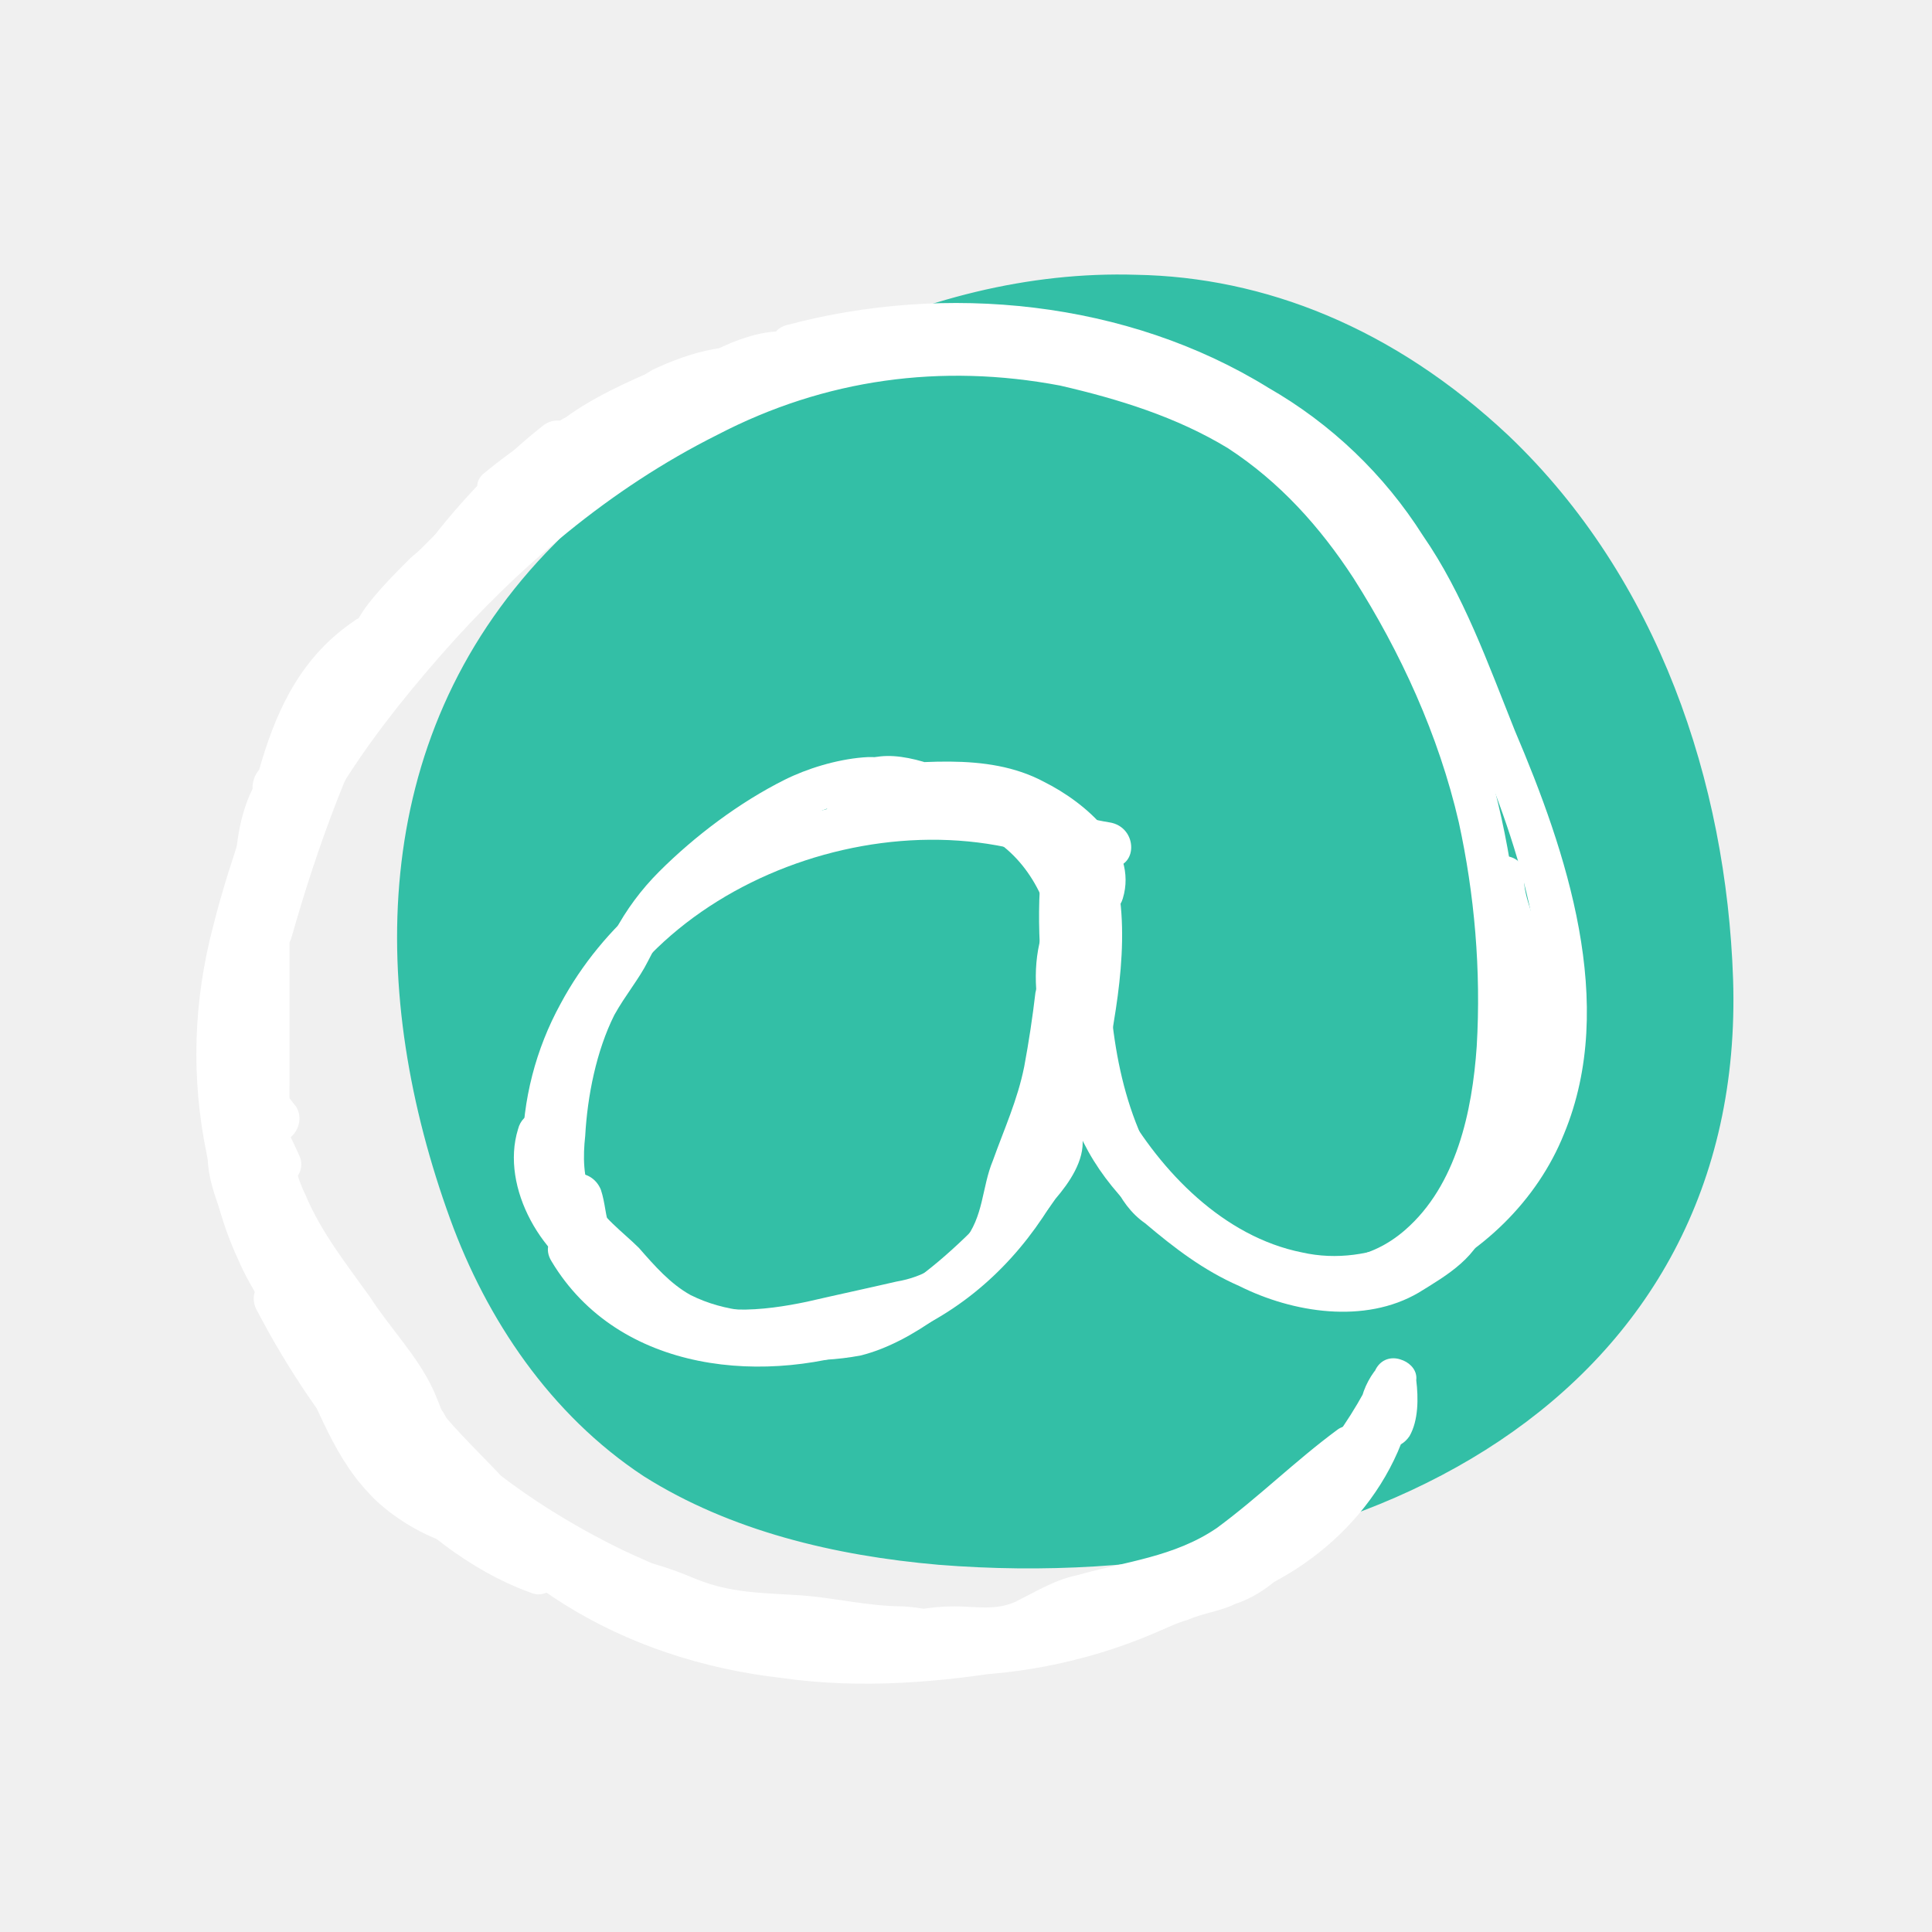
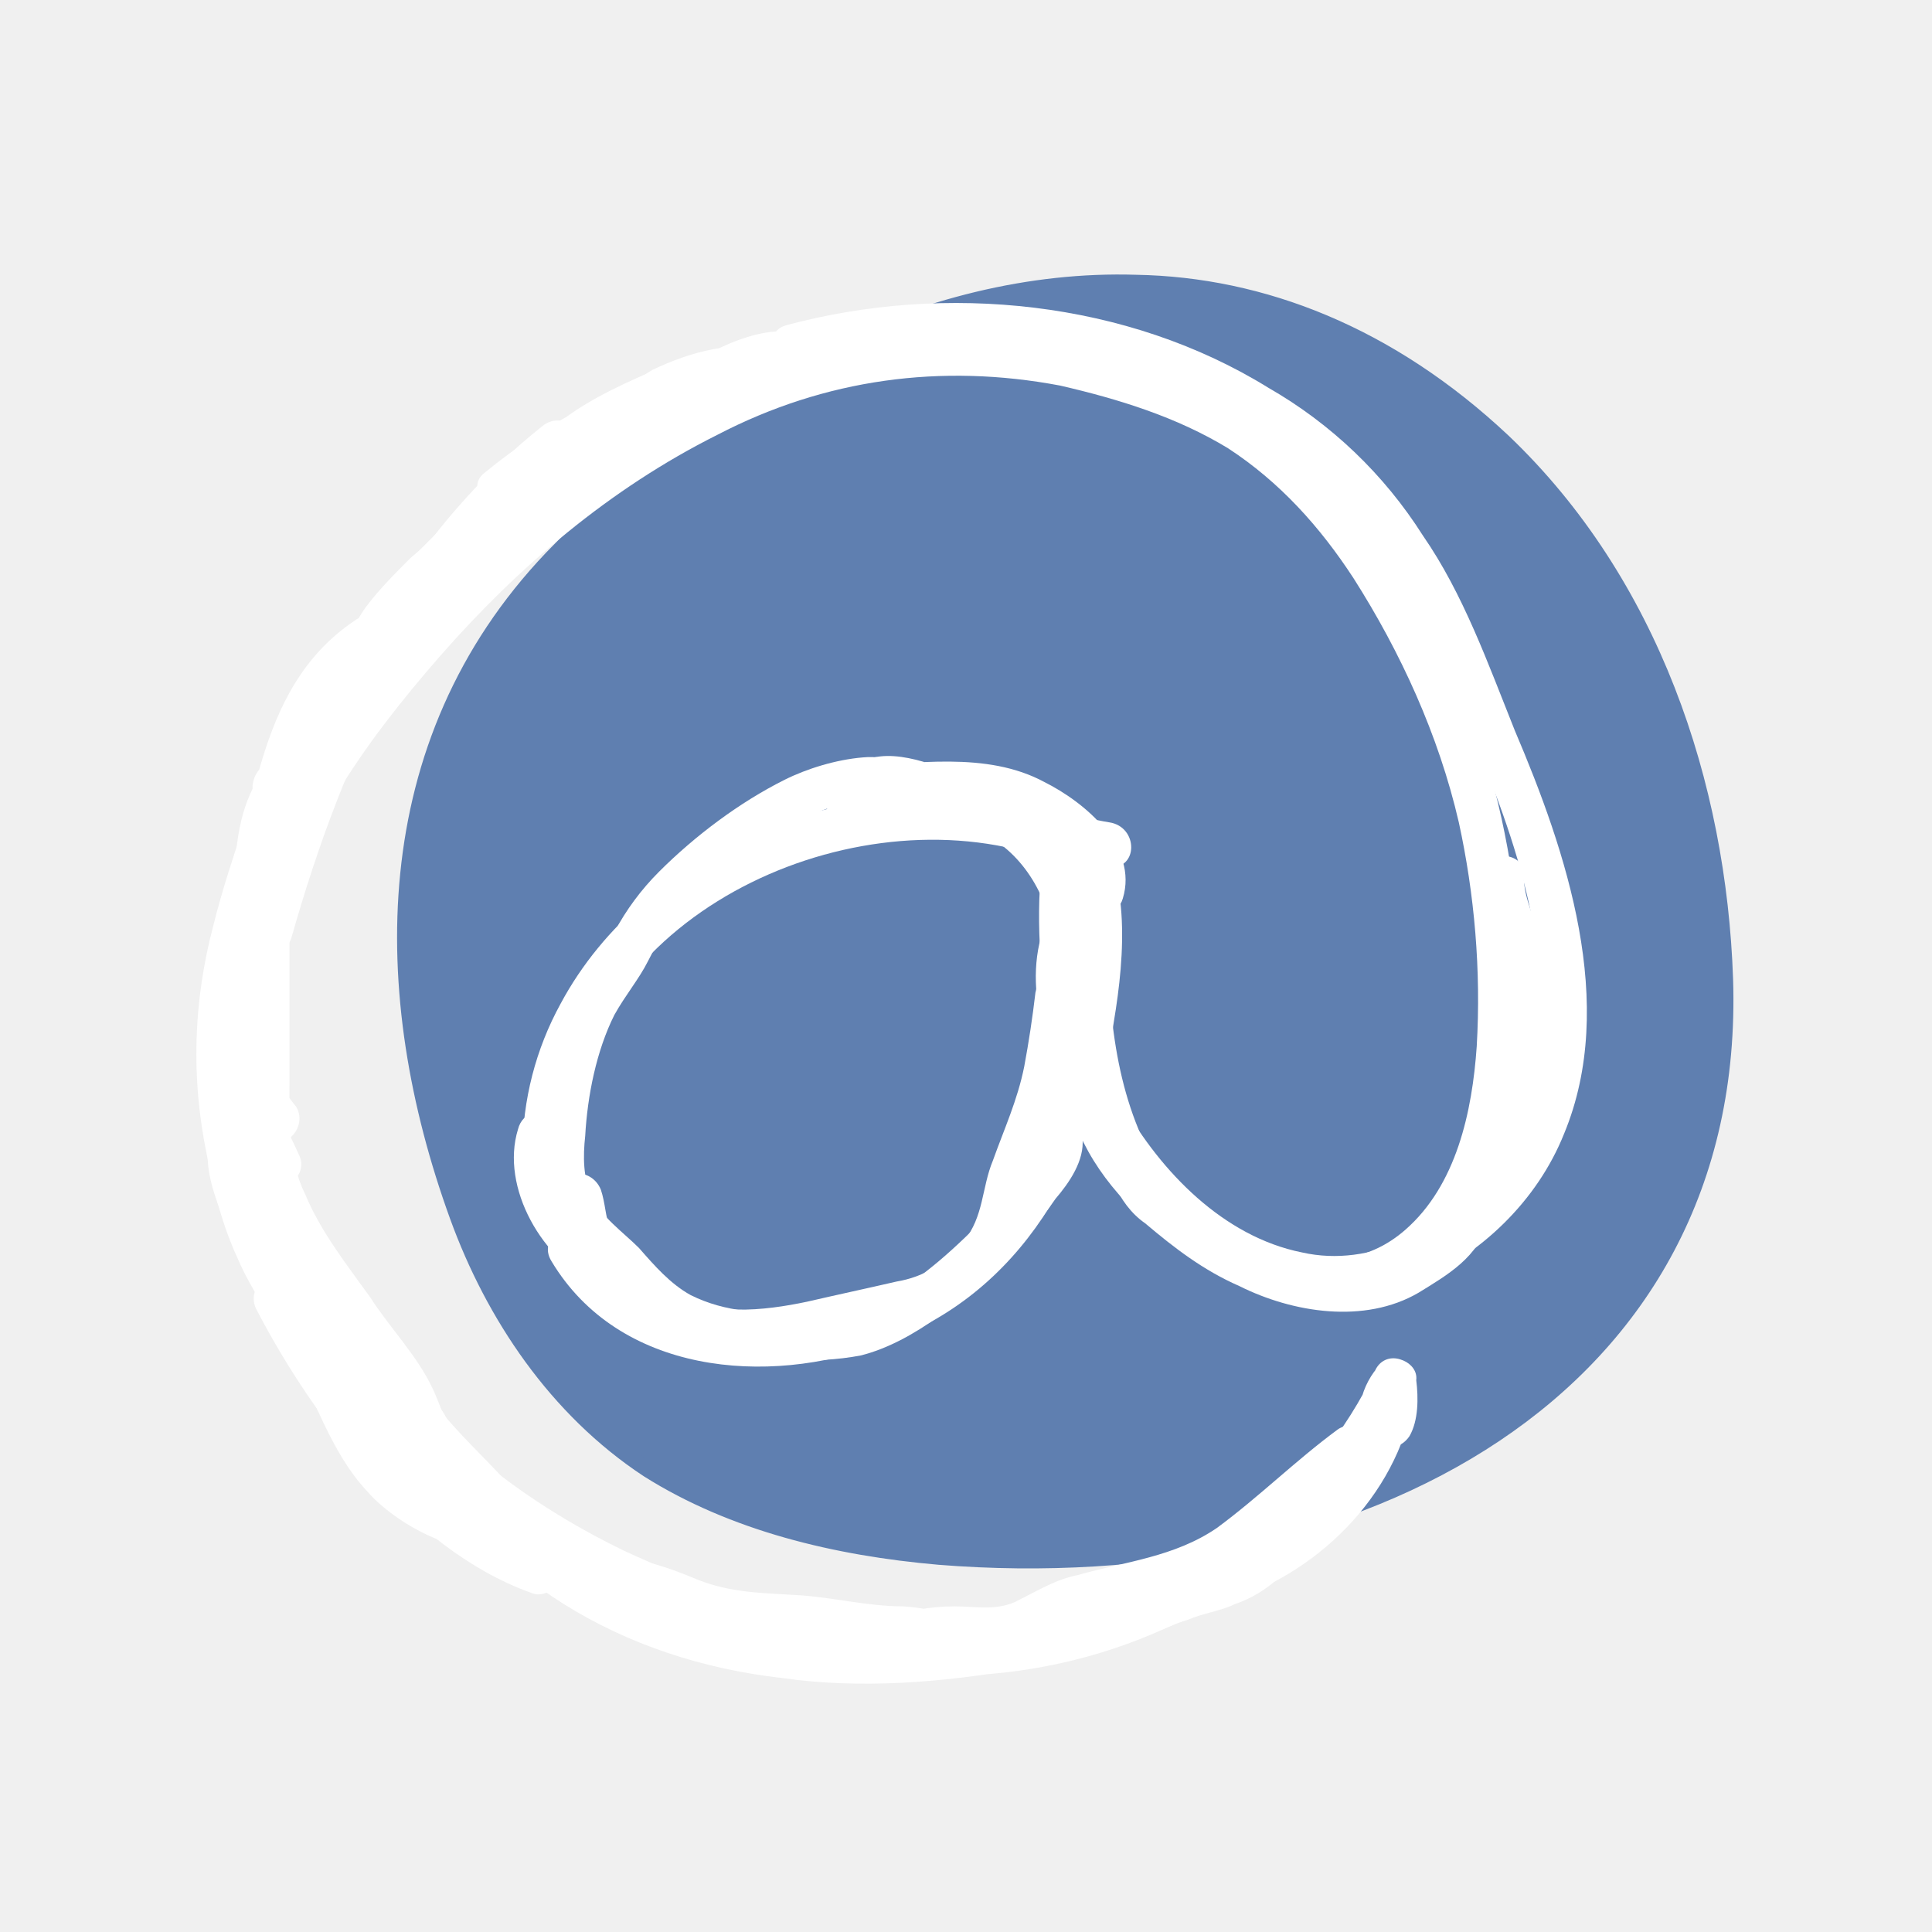
<svg xmlns="http://www.w3.org/2000/svg" width="100" height="100" viewBox="0 0 100 100" fill="none">
  <g clip-path="url(#clip0_35_36608)">
-     <path d="M58.812 14.623c-11.015-.348-22.03 5.681-30.261 14.261-9.16 9.623-9.044 22.609-4.87 34.087 1.855 5.102 5.102 9.971 9.855 13.102 4.406 2.782 9.74 4.057 15.073 4.521C70.406 82.334 90 71.9 89.304 50.681c-.347-10.087-3.826-20.522-11.478-27.826-5.913-5.565-12.522-8.116-19.014-8.232z" fill="#33BFA6" stroke="#33BFA6" stroke-width=".8" stroke-miterlimit="10" />
+     <path d="M58.812 14.623c-11.015-.348-22.03 5.681-30.261 14.261-9.16 9.623-9.044 22.609-4.87 34.087 1.855 5.102 5.102 9.971 9.855 13.102 4.406 2.782 9.74 4.057 15.073 4.521C70.406 82.334 90 71.9 89.304 50.681c-.347-10.087-3.826-20.522-11.478-27.826-5.913-5.565-12.522-8.116-19.014-8.232z" fill="#5F7FB0" stroke="#5F7FB0" stroke-width=".8" stroke-miterlimit="10" />
    <path d="M41.304 19.029c6.493-1.74 13.681-1.391 19.826 1.275a24.89 24.89 0 018.232 5.45c2.32 2.55 3.71 5.449 5.102 8.463 2.666 5.797 5.449 12.174 5.333 18.551 0 3.015-.811 5.913-2.782 8.232-2.435 2.667-6.03 4.638-9.624 3.826-4.058-.811-7.304-4.174-9.275-7.652-1.74-2.899-3.942-7.884-.464-10.319 1.16-.927 0-2.898-1.16-1.971-3.477 2.435-3.362 6.493-1.97 10.087 1.507 3.826 3.942 7.304 7.304 9.74 3.247 2.434 7.536 3.361 11.362 1.738 3.479-1.507 6.377-4.29 7.769-7.768 2.782-6.724.116-14.609-2.551-20.87-1.392-3.478-2.667-7.072-4.754-10.086a22.995 22.995 0 00-8-7.653c-7.304-4.521-16.696-5.449-24.927-3.246-1.392.348-.812 2.55.58 2.203zM15.101 48.478c2.667-9.391 6.841-18.666 14.61-24.811 1.159-.928-.465-2.551-1.624-1.623-8 6.376-12.406 16.116-15.072 25.739-.464 1.507 1.739 2.087 2.086.695zm4.639 25.276c5.796 6.724 14.376 10.318 22.84 12.29 7.652 1.739 15.768.231 22.145-4.29 3.594-2.435 6.608-5.797 8.463-9.74a21.01 21.01 0 01-2.087-.58c0 .465-.115.928 0 1.392 0 .116-.115.348-.115.348.115.232 1.855-.232 1.739 0 0-.116 0-.58.348-.928a15.005 15.005 0 01-1.971-.811c-.464 4.29-3.943 7.768-7.769 9.16-1.739.579-3.362 1.39-5.101 1.97a30.66 30.66 0 01-5.218 1.392c-7.072 1.507-14.84 1.39-21.333-2.087a20.957 20.957 0 01-8.696-8.696c-.695-1.276-2.666-.116-1.97 1.16 4.058 7.42 11.246 11.593 19.478 12.521 4.058.58 8.232.232 12.29-.464a53.32 53.32 0 005.797-1.507c1.855-.58 3.71-1.507 5.565-2.203 4.754-1.739 8.696-6.029 9.16-11.246.115-.928-1.276-1.508-1.856-.812-.927.928-1.623 2.899-.463 3.942.58.58 1.507.464 1.97-.232.464-.811.464-1.97.348-2.898 0-1.044-1.507-1.623-2.087-.58-3.13 6.609-9.275 11.246-16.347 12.87-7.537 1.855-15.653-.232-22.61-3.479-4.057-1.97-7.883-4.637-10.898-8.116-.927-1.043-2.55.58-1.623 1.624z" fill="#fff" />
    <path d="M28.55 65.29c3.479 5.797 11.131 6.493 17.044 4.29 7.305-2.55 11.015-9.392 12.058-16.696.58-3.478.928-7.884-1.391-10.782-.58-.58-1.74-.232-1.971.58-.696 2.898-.58 6.028-.232 9.043.348 2.782 1.044 5.913 2.55 8.348 1.508 2.434 3.943 4.405 6.378 5.797 2.318 1.275 4.87 1.97 7.42 1.391 8.811-1.855 8.811-14.145 8-20.985-.58-4.29-1.623-8.232-3.479-12.174-2.898-6.145-6.956-11.71-13.449-14.493-6.145-2.55-13.333-3.247-19.71-1.392-6.493 1.856-12.174 5.798-17.043 10.435-4.638 4.522-9.276 9.74-11.595 15.884-2.434 6.261-2.203 13.45.464 19.594.812 1.624 1.623 3.131 2.667 4.638.812 1.16 2.783.116 1.97-1.16-3.71-5.449-5.332-11.477-4.173-17.97 1.16-6.145 4.754-11.13 8.696-15.652 4.058-4.638 8.811-8.696 14.376-11.479 5.566-2.898 11.595-3.71 17.74-2.55 3.014.695 6.029 1.623 8.695 3.246 2.667 1.74 4.754 4.058 6.493 6.725 2.435 3.826 4.406 8.116 5.45 12.637.81 3.71 1.159 7.653.927 11.595-.232 3.362-1.044 7.188-3.71 9.507-3.595 3.13-8.348.811-11.479-1.74-1.97-1.739-3.246-3.71-3.942-6.144-.927-2.783-1.275-5.797-1.275-8.696 0-1.275.116-2.55.464-3.826l-1.855.464c1.623 2.087 1.275 5.68.927 8.116-.348 3.13-1.16 6.145-2.782 8.811-3.015 5.334-8.696 8.232-14.841 7.768-3.014-.231-5.797-1.623-7.536-4.29-.696-1.275-2.667-.115-1.855 1.16z" fill="#fff" />
    <path d="M53.13 41.754c-8.927-2.087-19.71 1.97-24.116 10.203a15.993 15.993 0 00-1.97 7.652c0 1.507 2.318 1.507 2.318 0 0-11.247 12.986-18.087 23.189-15.653 1.391.348 1.97-1.855.58-2.202z" fill="#fff" />
    <path d="M57.42 42.565c-1.507-.232-2.898-.811-4.406-1.275-1.623-.464-3.246-.812-4.87-1.276-1.158-.463-2.202-.927-3.477-.811-1.392.116-2.899.58-4.058 1.16-2.32 1.159-4.638 2.898-6.493 4.753-.928.927-1.7 1.97-2.319 3.13-.348.58-.58 1.16-.927 1.623-.464.696-.928 1.276-1.276 1.971-.927 2.32-1.507 4.754-1.623 7.189-.116 1.16 0 2.319.464 3.362.464 1.276 1.391 2.203 2.435 3.247.927.927 1.97 2.203 3.13 3.014.928.58 1.971 1.044 3.13 1.275 2.32.464 4.986.696 7.42.232 2.783-.695 5.45-3.014 7.537-4.985.927-.928 1.74-1.971 2.55-3.13.696-.812 1.508-1.972 1.392-3.131-.116-1.391-2.435-1.391-2.203 0 0 .812-.696 1.507-1.16 2.087a19.478 19.478 0 01-2.086 2.435c-1.623 1.623-3.71 3.478-5.913 4.29-1.855.695-4.174.463-6.145.116-.928-.116-1.855-.348-2.783-.812-1.043-.58-1.855-1.507-2.666-2.435-.812-.811-1.971-1.623-2.435-2.666-.464-.928-.464-2.087-.348-3.131.116-2.087.58-4.406 1.507-6.26.58-1.044 1.275-1.856 1.74-2.783.579-1.16 1.275-2.203 2.202-3.015 1.623-1.623 3.478-3.014 5.45-4.174 1.159-.58 2.55-1.16 3.825-1.16 1.276 0 2.667.812 3.942 1.16 1.392.464 2.9.696 4.29 1.16 1.392.463 2.783.927 4.174 1.159 1.508.116 1.508-2.087 0-2.319zM77.942 61.58c.928-1.855 2.203-3.594 2.55-5.681.233-1.276.117-2.667.117-3.942 0-1.276-.232-2.551-.464-3.943-.348-1.39-2.55-.811-2.203.696.232 1.044.348 2.087.348 3.247 0 1.159.116 2.318 0 3.478-.232 1.855-1.507 3.362-2.319 4.985-.696 1.392 1.275 2.551 1.971 1.16zM15.45 59.725c-.464-1.044-.928-1.971-1.74-2.783-.58-.464-1.739-.348-1.855.464-.464 2.203-.928 4.985.58 6.84.464.696 1.855.812 2.087-.231.348-2.203-.116-4.29-1.276-6.03-.58-.811-1.507-.811-1.97 0-.928 1.392-.464 3.131.115 4.638.696 1.623 1.276 3.247 2.203 4.754.928 1.391 2.087 2.782 3.247 4.058 1.043 1.16 2.318 2.55 3.942 3.014 1.39.348 1.97-1.855.58-2.203-1.16-.347-2.088-1.507-2.9-2.434-.927-1.044-1.97-2.203-2.782-3.478-.811-1.16-1.391-2.551-1.855-3.943-.348-.811-1.16-2.434-.58-3.362h-1.97c.811 1.391 1.275 2.783 1.043 4.29l2.087-.232c-1.16-1.391-.812-3.362-.464-4.985l-1.855.463c.696.58 1.043 1.508 1.391 2.32.696 1.275 2.667.115 1.971-1.16z" fill="#fff" />
    <path d="M15.333 57.29c-.811-1.044-1.623-1.971-2.434-2.899-.348-.347-.928-.463-1.276-.231-.464.115-.695.463-.695 1.043-.116.927 0 1.971.231 3.014.232 1.237.541 2.474.928 3.71.812 2.087 1.971 4.87 4.174 5.682 1.391.464 1.97-1.74.58-2.203.232.116-.116-.116 0 0l-.232-.232c-.232-.116.116.116-.116 0l-.232-.232c-.348-.348-.464-.464-.696-1.043-.58-.928-1.043-1.855-1.391-2.899a18.869 18.869 0 01-.812-3.478c-.116-.58-.348-1.508-.232-2.32l-1.855.697c.696.927 1.508 1.739 2.087 2.55.348.58 1.044.812 1.623.464.464-.348.696-1.043.348-1.623z" fill="#fff" />
    <path d="M14.406 64.826c1.507 5.102 3.13 11.942 8.348 14.493.695.348 1.739 0 1.739-.928-.116-1.855-1.508-3.594-2.551-4.985-1.043-1.276-2.55-3.13-4.174-3.479-1.043-.231-1.855.812-1.275 1.624 2.319 3.942 5.68 7.188 9.507 9.507 1.044.695 2.319-.812 1.391-1.74-2.55-2.434-5.101-4.637-7.536-7.072-1.043-1.043-2.203-2.087-2.782-3.362-.58-1.043-1.044-2.203-2.203-2.783-1.044-.347-2.087.58-1.624 1.624a44.249 44.249 0 005.913 8.695c2.32 2.55 5.102 4.87 8.348 6.03.812.347 1.74-.58 1.392-1.392-1.044-3.478-4.174-5.565-6.261-8.232-.348-.58-1.044-.812-1.623-.464-.464.232-.696 1.044-.348 1.508 1.043 1.39 2.203 2.55 3.362 3.826 1.044 1.159 2.203 2.434 2.783 3.942l1.39-1.392c-3.014-1.043-5.564-3.362-7.651-5.68-2.087-2.436-3.942-5.102-5.334-8a13.884 13.884 0 01-1.507 1.506c.928.464 1.16 1.74 1.623 2.551.812 1.275 1.971 2.319 3.13 3.362 2.32 2.435 4.87 4.638 7.305 6.957.464-.618.928-1.198 1.391-1.74a26.677 26.677 0 01-8.811-8.81 14.37 14.37 0 01-1.275 1.738c.347 0 .927.464 1.39.812a38.316 38.316 0 011.74 1.855 9.82 9.82 0 011.391 2.087c.155.232.31.502.464.812 0 .154.039.309.116.463.116.232 0 .116 0 .232a12.94 12.94 0 001.739-1.043c-2.319-1.16-3.71-3.478-4.754-5.797-1.159-2.32-1.855-4.87-2.55-7.305-.348-1.507-2.551-.811-2.203.58zm18.087-44.29c-1.044 1.044-1.855 2.319-2.551 3.594-.464.928.58 2.203 1.623 1.624 1.391-1.044 3.015-1.856 3.71-3.595.348-.811-.695-1.623-1.39-1.39-4.059 1.506-6.494 4.753-9.856 7.188.541.463 1.044.966 1.507 1.507a5.946 5.946 0 011.392-1.392l-1.624-1.623c-1.97 1.971-4.521 3.13-5.797 5.565-.58 1.044.464 2.087 1.508 1.508 1.159-.58 2.318-1.623 3.362-2.551 1.16-.927 2.55-1.971 3.478-3.246 1.275-1.624-.464-2.783-2.087-2.203-1.739.695-3.13 2.203-4.522 3.362-.811.812-1.623 1.623-2.319 2.55-.811 1.16-1.39 2.552-1.854 3.943-.464 1.043.811 1.739 1.623 1.275 1.507-.696 2.203-2.319 3.246-3.478 1.275-1.623 3.014-2.667 4.406-4.058 1.043-1.044-.464-2.55-1.623-1.623-2.087 1.739-4.522 3.13-6.261 5.333-1.74 2.319-2.435 5.102-3.71 7.652.695.232 1.39.503 2.087.812 1.739-4.986 5.797-8.812 8.927-12.986.812-1.043-.927-2.203-1.739-1.391-4.522 3.826-8.464 8.58-9.74 14.493-.347 1.391 1.856 1.97 2.204.58.811-3.015 2.434-5.682 3.478-8.58.348-.928-.927-1.855-1.623-1.276-5.333 3.595-5.102 10.435-7.073 15.884.696.232 1.43.426 2.203.58.464-3.014 1.508-5.797 3.015-8.464.58-.927-.58-2.318-1.507-1.623-.58.58-1.624 1.044-1.856 1.855-.231.812.232 1.508 1.044 1.623 1.275.116 2.319-1.275 2.55-2.434.117-1.16-1.275-1.392-1.97-.812-3.363 2.667-2.551 7.652-2.435 11.362.116 1.392 2.319 1.392 2.319 0-.232-3.13-1.044-7.536 1.739-9.739a35.63 35.63 0 00-1.971-.811c0-.232-.116 0-.232.116-.348.58-.58-1.16.812.347.154.31.27.58.347.812 0 .464-.348.464.116.232.232-.116.464-.464.696-.58a28.835 28.835 0 01-1.623-1.507c-1.508 2.783-2.667 5.797-3.247 9.044-.232 1.507 1.624 1.97 2.203.58 1.623-4.639 1.392-11.48 5.913-14.494a23.349 23.349 0 00-1.623-1.275c-1.043 2.899-2.667 5.565-3.478 8.58.696.232 1.43.425 2.203.58 1.16-5.566 4.87-9.856 9.043-13.45a34.19 34.19 0 00-1.739-1.391c-3.362 4.406-7.304 8.348-9.16 13.565-.463 1.16 1.508 1.971 2.088.812 1.16-2.435 1.855-5.102 3.594-7.305 1.623-2.087 3.942-3.478 6.029-5.101l-1.623-1.623c-1.392 1.275-2.899 2.319-4.174 3.71-.928 1.16-1.623 2.898-3.015 3.594.541.387 1.082.812 1.623 1.275.464-1.275 1.044-2.55 1.856-3.71.58-.695 1.275-1.275 1.97-1.855.696-.695 1.392-1.391 2.088-1.97.463-.233.811-.465 1.159-.696.696-.348.58 0 .232-.812s-.116-.928-.464-.58c-.232.31-.464.58-.696.812A41.432 41.432 0 0123.217 29c-1.043.927-2.087 1.971-3.362 2.667.541.463 1.044.966 1.507 1.507 1.276-2.203 3.826-3.362 5.566-5.102 1.043-1.043-.58-2.55-1.624-1.623-.695.58-1.16 1.16-1.739 1.855-.58.928.696 2.203 1.623 1.623 3.13-2.318 5.566-5.565 9.276-6.956l-1.392-1.391c-.463.927-1.855 1.623-2.666 2.203.54.463 1.043.966 1.507 1.507.696-1.16 1.275-2.319 2.203-3.246 1.043-.928-.464-2.551-1.623-1.508z" fill="#fff" />
    <path d="M29.478 24.13c1.044 0 1.971-.116 2.899-.58 1.043-.58 2.319-1.043 3.362-1.739 1.044-.58 1.623-.811 2.667-.927.811-.116 1.739-.232 2.319-.812.58-.58.347-1.623-.464-1.855-2.203-.695-4.522 0-6.493.928-.927.58-1.97 1.16-2.898 1.855-.464.348-1.508 1.97-2.32 1.855.387.232.735.425 1.044.58 0 0 0 .927-.116.811.116 0 .232-.116.232-.116.116-.116.348-.232.464-.348.464-.309.966-.618 1.507-.927a21.196 21.196 0 013.247-1.623c1.159-.58 2.434-.58 3.942-.928 1.043-.232 2.666-.232 3.246-1.275a1.132 1.132 0 00-.58-1.74c-1.275-.347-2.55 0-3.71.464-1.275.58-2.55 1.044-3.826 1.74-1.391.695-2.667 1.39-3.942 2.319-1.507 1.043-3.13 1.623-4.754 2.55.464.541.928 1.121 1.392 1.74a21.767 21.767 0 014.87-3.131l-1.392-1.855c-3.247 3.13-7.189 5.45-9.971 9.16-2.55 3.246-5.102 6.724-6.377 10.666-.348 1.043-.812 1.97-.927 3.014-.232 1.044-.232 2.087-.116 3.13v7.421c0 2.087-.232 4.29.232 6.377.58 2.319 1.97 4.058 3.246 5.913.58 1.044 1.275 1.971 1.97 2.898.696.928 1.392 1.856 1.972 2.9.927 1.854 1.391 3.825 3.014 5.332 1.16.928 2.667-.58 1.624-1.623-1.392-1.16-1.74-2.898-2.435-4.406-.812-1.739-2.203-3.13-3.247-4.753-1.159-1.623-2.55-3.362-3.362-5.333-.927-1.856-.812-4.058-.812-6.145v-6.61c0-2.086-.231-4.173.464-6.144.696-1.971 1.392-3.826 2.551-5.565 1.16-1.74 2.203-3.363 3.362-4.986 2.899-3.942 6.957-6.377 10.435-9.623 1.044-.928-.232-2.319-1.391-1.74a28.654 28.654 0 00-5.333 3.48c-1.044.81.347 2.318 1.39 1.738 1.392-.695 2.783-1.16 4.059-1.97 1.16-.812 2.319-1.624 3.594-2.32a49.24 49.24 0 013.594-1.623c.928-.463 2.203-1.043 3.13-.811a13.609 13.609 0 01-.58-1.624c.233-.231.233-.27 0-.116a1.91 1.91 0 00-.579.116 2.57 2.57 0 01-.811.116c-.696.155-1.392.27-2.087.348-1.16.232-2.087.464-3.13.928-1.856.811-3.827 1.739-5.334 3.13-.696.464-1.16 1.276-.696 2.087.696 1.391 2.435.464 3.247-.348.58-.463.927-1.043 1.623-1.507.695-.464 1.43-.928 2.203-1.391 1.391-.812 3.246-1.392 4.87-.812a77.469 77.469 0 00-.465-1.97c.116-.117 0 0-.115 0-.116 0-.348.115-.58.115a5.373 5.373 0 01-1.044.116c-.927.116-1.623.464-2.434.928-.812.58-1.855.927-2.783 1.507-.928.464-1.507.695-2.667.695-1.391 0-1.391 2.32 0 2.32z" fill="#fff" />
    <path d="M27.971 55.55c0 2.668-1.623 6.61 1.275 8.349 1.044.58 2.087-.58 1.508-1.508-.232-.58-.464-1.39-.696-2.203-.232-.811-.696-1.623-1.275-2.318-.696-.58-1.74-.348-1.971.58-.928 3.014 1.275 6.84 4.173 8.115.464.232.928.232 1.276-.231.348-.348.464-.928.232-1.392-.232-.464-.696-.811-.928-1.391-.232-.58-.232-1.276-.464-1.971-.231-.58-.811-.928-1.39-.812-.58.232-1.044.812-.813 1.392.232.695.232 1.507.58 2.202.232.696.696 1.16 1.044 1.74a13.876 13.876 0 001.507-1.508c-1.044-.463-1.855-1.275-2.435-2.318-.348-.58-.58-1.044-.696-1.74-.115-.463 0-1.043.117-1.507l-1.856.464c.464.464.58 1.043.812 1.739.232.812.464 1.507.927 2.319.464-.541.967-1.082 1.508-1.623-.464-.232-.464-.348-.58-.812v-1.391c0-1.392.348-2.783.464-4.174 0-1.507-2.319-1.507-2.319 0zM43.16 39.898l-.348.348c-.464.696-.348 1.74.58 1.971 1.275.348 2.666.232 4.057.116 1.392-.116 3.015-.463 4.174.348 1.276.812 1.623 1.74 2.087 3.13.232.696.58 1.276.812 1.856.232.811.116 1.739.116 2.666 0 1.392 2.203 1.392 2.319 0 .115-2.898-1.044-5.913-3.13-7.884-1.083-1.005-2.32-1.662-3.711-1.97-.812-.117-1.74-.233-2.55-.349-.928-.116-1.972.116-2.783-.116l.695 1.624c.232-.464 1.16-.232 1.623-.116.928.348 1.508.695 2.551.695 1.507.116 2.435 1.74 3.71 2.435 1.044.464 2.435-.927 1.392-1.739-.812-.696-1.624-1.043-2.435-1.507l-2.435-1.392c-1.97-.927-3.71-.463-5.797-.347-1.391 0-1.391 2.203 0 2.203 2.55 0 5.333-.58 7.884.115 1.275.464 4.406 2.203 3.942 3.943a17.078 17.078 0 001.855-.58c-1.043-.928-1.391-2.435-2.435-3.478-.811-.928-2.55.231-1.739 1.39 1.623 2.436 1.508 5.218 1.276 8-.232 1.508-.232 3.015-.58 4.407-.116.695-.232 2.203-.812 2.55.619.31 1.198.657 1.74 1.044 0-.696.347-1.392.58-2.087.231-.812.347-1.74.463-2.55.232-1.74.232-3.363.232-5.102 0-.928-1.276-1.508-1.971-.812-.58.812-.696 1.74-.928 2.667a56.727 56.727 0 01-.58 3.826c-.347 1.739-1.043 3.246-1.623 4.87-.58 1.39-.463 2.898-1.507 4.173-.928 1.16-2.087 1.855-3.478 2.087-1.507.348-3.13.696-4.638 1.044-2.203.464-5.101.811-6.956-.58-1.276-.812-2.435 1.16-1.16 1.971 2.087 1.507 5.102 1.391 7.536.928 1.74-.232 3.363-.696 5.102-1.044 1.507-.232 2.782-.696 3.942-1.623 1.16-.928 2.087-1.971 2.55-3.362.348-.812.348-1.74.58-2.551l1.044-2.435c.58-1.739.927-3.594 1.16-5.333l.231-1.623c.116-.348.116-1.16.348-1.392a19.128 19.128 0 00-1.855-.811c-.116 1.739-.116 3.478-.348 5.333-.116.812-.232 1.507-.464 2.319-.232.696-.464 1.275-.464 2.087 0 .811.928 1.391 1.624.927 1.16-.695 1.507-1.97 1.739-3.246.348-1.623.464-3.246.58-4.986.463-3.478.58-6.84-1.392-9.855l-1.855 1.392c1.044 1.043 1.392 2.434 2.435 3.478.696.696 1.74.348 1.971-.464.812-2.666-1.971-4.985-4.058-6.029-3.014-1.623-6.725-.927-9.971-.811v2.203c1.74-.116 3.362-.58 4.985.347.696.232 1.276.696 1.971 1.044.696.348 1.508.695 2.087 1.16.464-.542.928-1.122 1.392-1.74-.928-.464-1.508-1.275-2.32-1.855-.463-.348-.81-.58-1.39-.696-.58-.232-1.392-.116-1.971-.348-1.855-.695-4.174-1.275-5.334.696-.463.696 0 1.507.696 1.74.696.115 1.275.115 1.97.115.697-.116 1.508 0 2.204.116 1.275.232 2.55.58 3.594 1.392 1.855 1.507 2.783 4.057 2.667 6.492h2.319c0-.927 0-1.97-.116-2.898-.232-.812-.812-1.623-1.044-2.551-.464-1.391-.927-2.667-2.203-3.594-.58-.464-1.275-.928-1.97-1.16-.812-.232-1.624-.116-2.552-.116-1.623.116-3.478.464-5.101 0l.464 1.855c.077-.077.154-.193.232-.347.927-1.16-.696-2.667-1.508-1.623z" fill="#fff" />
    <path d="M55.101 45.812c0 4.29 0 8.811 1.508 12.87.695 1.738 1.16 3.593 2.666 4.637 1.508 1.275 3.015 2.435 4.87 3.246 2.782 1.392 6.493 1.971 9.275.348 1.507-.927 3.13-1.855 3.594-3.71.464-1.855.812-3.478 1.972-5.102 1.275-1.623.695-3.825.695-5.797 0-1.159.116-2.318 0-3.478-.116-1.16-.811-2.203-.811-3.478.115-1.391-2.203-1.391-2.203 0-.116.812.116 1.623.347 2.319.348.927.464 1.739.464 2.782 0 1.624.116 3.363.116 4.986 0 .927-.348 1.275-.811 1.97-.464.58-.696 1.392-1.044 2.088a18.41 18.41 0 00-.812 2.319c-.115.927-.231 1.623-1.043 2.203-1.043.811-2.319 1.507-3.71 1.507-1.391.116-2.899-.116-4.174-.58-1.507-.58-3.014-1.507-4.29-2.55-.58-.348-1.275-.812-1.623-1.276-.58-.696-.812-1.855-1.16-2.667-1.623-3.942-1.623-8.347-1.623-12.637 0-1.508-2.203-1.508-2.203 0zm-40.347-7.537c-1.044 1.276-1.624 2.667-2.087 4.29-.58 1.74-1.16 3.479-1.623 5.334-1.044 3.942-1.16 7.884-.348 11.826.348 1.855.811 3.71 1.623 5.449.695 1.623 1.739 3.014 2.55 4.522 1.392 2.55 2.204 5.449 4.175 7.536 1.507 1.739 5.912 4.29 7.883 1.97.928-1.159-.58-2.666-1.623-1.622-.58.811-2.898-.58-3.594-1.044-1.275-.695-1.97-2.087-2.666-3.362-.696-1.391-1.276-2.899-2.088-4.29-.811-1.623-1.854-3.13-2.666-4.87-1.74-3.826-2.319-8.695-1.623-12.87.348-2.086.927-4.173 1.623-6.26.58-1.623.927-3.594 2.087-4.986.927-1.159-.696-2.782-1.623-1.623zm17.043 44.638c1.74 0 3.13.928 4.754 1.391 1.855.58 3.71.348 5.565.58 1.043.116 1.97.348 3.014.464.928.116 1.855.116 2.783.232 1.971.463 3.826.58 5.797.463a24.492 24.492 0 005.218-1.275c.927-.232 1.739-.695 2.55-.927.812-.348 1.74-.464 2.435-.812 1.74-.58 2.899-1.855 3.942-3.246.58-.812 1.043-1.508 1.74-2.32.579-.695 1.043-1.275 1.275-2.202.347-.812-.812-1.855-1.624-1.275-2.203 1.623-4.058 3.478-6.26 5.101-2.203 1.507-4.754 1.74-7.189 2.435-1.16.232-2.087.811-3.246 1.391-1.044.464-2.087.232-3.13.232-1.276 0-2.435.232-3.71.58-1.392.348-3.015.116-4.407.116-1.507 0-1.507 2.203 0 2.203 1.392 0 2.899.231 4.29 0 1.392-.232 2.667-.696 4.058-.58 1.16 0 2.319.116 3.362-.348 1.16-.464 2.203-1.16 3.479-1.507 2.434-.696 4.87-.928 7.072-2.203 2.435-1.623 4.406-3.826 6.84-5.45a92.796 92.796 0 01-1.738-1.275c-.232.812-.928 1.392-1.392 1.971-.463.696-1.043 1.507-1.507 2.203-.58.696-1.16 1.391-1.97 1.74-.697.463-1.508.579-2.204.81-1.623.465-3.13 1.276-4.753 1.74-1.7.464-3.401.696-5.102.696-1.739 0-3.246-.58-4.985-.696-1.855 0-3.595-.464-5.45-.58-1.855-.116-3.478-.116-5.217-.811-1.391-.58-2.667-1.044-4.29-1.16-1.507 0-1.507 2.32 0 2.32z" fill="#fff" />
  </g>
  <defs>
    <clipPath id="clip0_35_36608">
      <path fill="#fff" transform="translate(10 13)" d="M0 0h80v74.203H0z" />
    </clipPath>
  </defs>
</svg>
